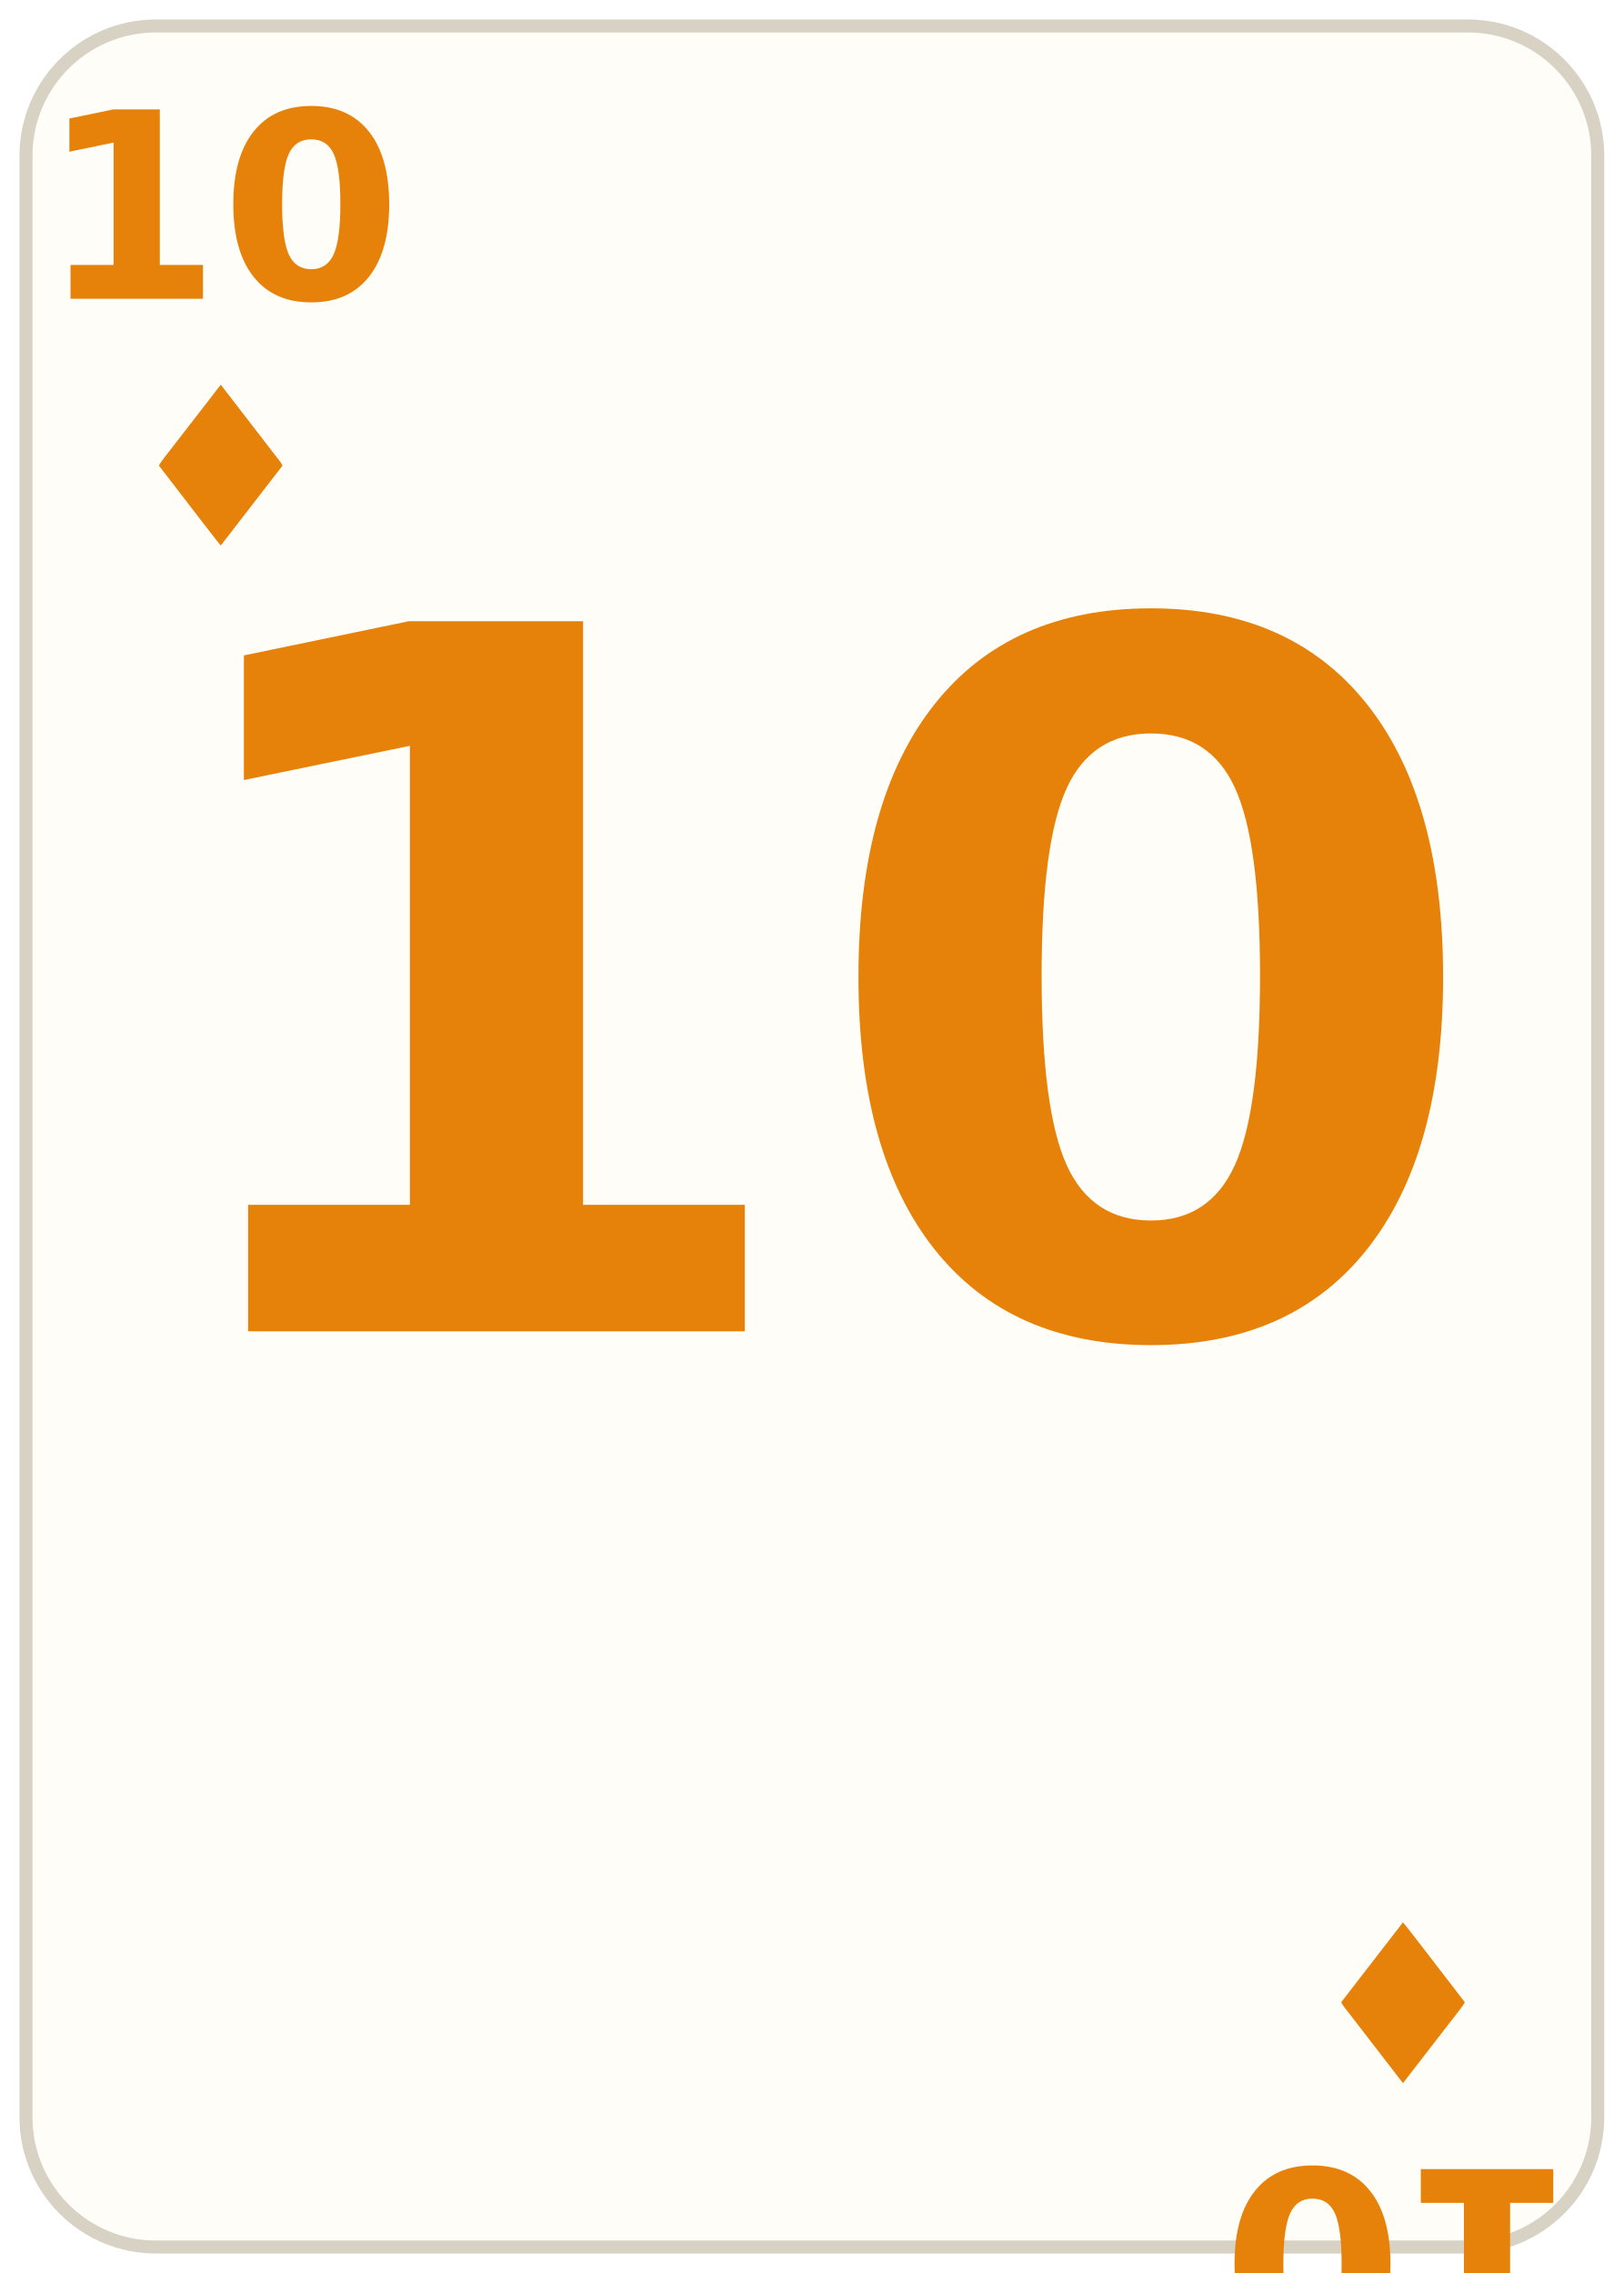
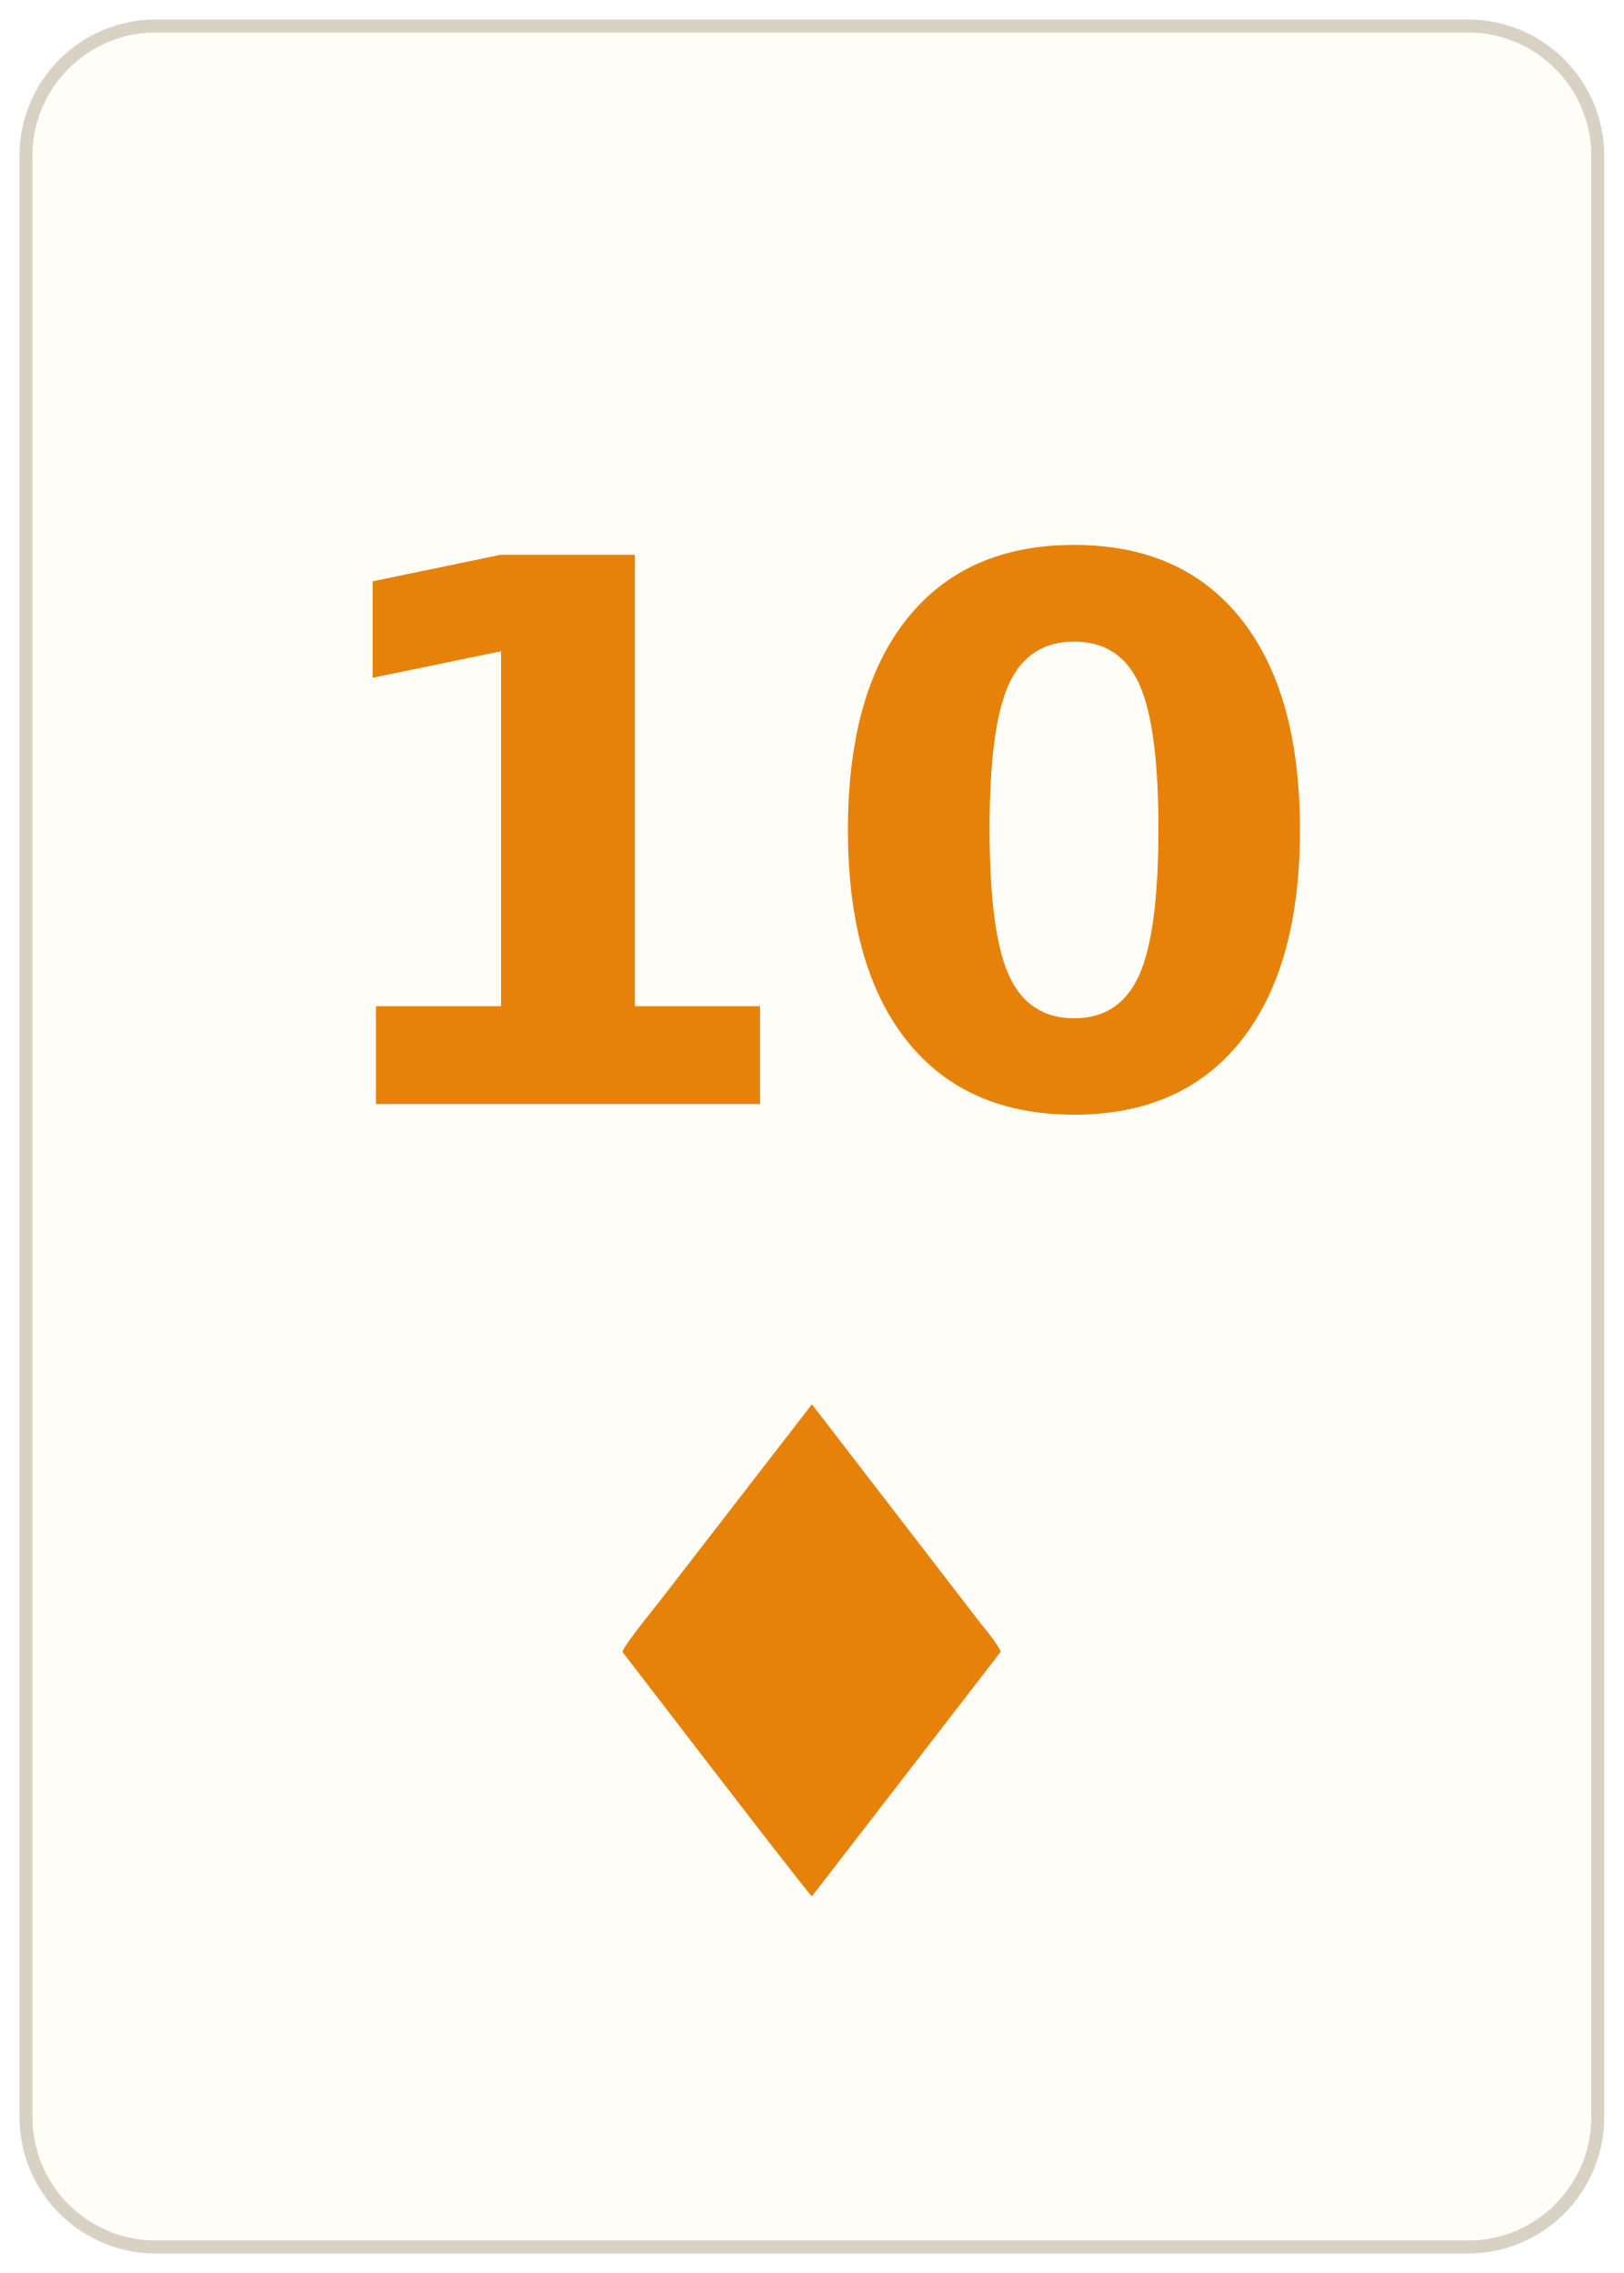
<svg xmlns="http://www.w3.org/2000/svg" viewBox="0 0 250 350" font-family="'DejaVu Sans','Arial Unicode MS','Segoe UI Symbol',sans-serif">
  <rect x="4" y="4" width="242" height="342" rx="20" ry="20" fill="#fffdf7" stroke="#d8d2c4" stroke-width="2" />
  <g fill="#e6820a" text-anchor="middle">
-     <text x="34" y="46" font-size="40" font-weight="700">10</text>
-     <text x="34" y="84" font-size="34">♦</text>
-     <g transform="rotate(180 216 312)">
-       <text x="216" y="290" font-size="40" font-weight="700">10</text>
-       <text x="216" y="328" font-size="34">♦</text>
-     </g>
-     <text x="125" y="205" font-size="150" font-weight="700">10</text>
+     <text x="125" y="170" font-size="116" font-weight="700">10</text>
+     <text x="125" y="292" font-size="104">♦</text>
  </g>
</svg>
